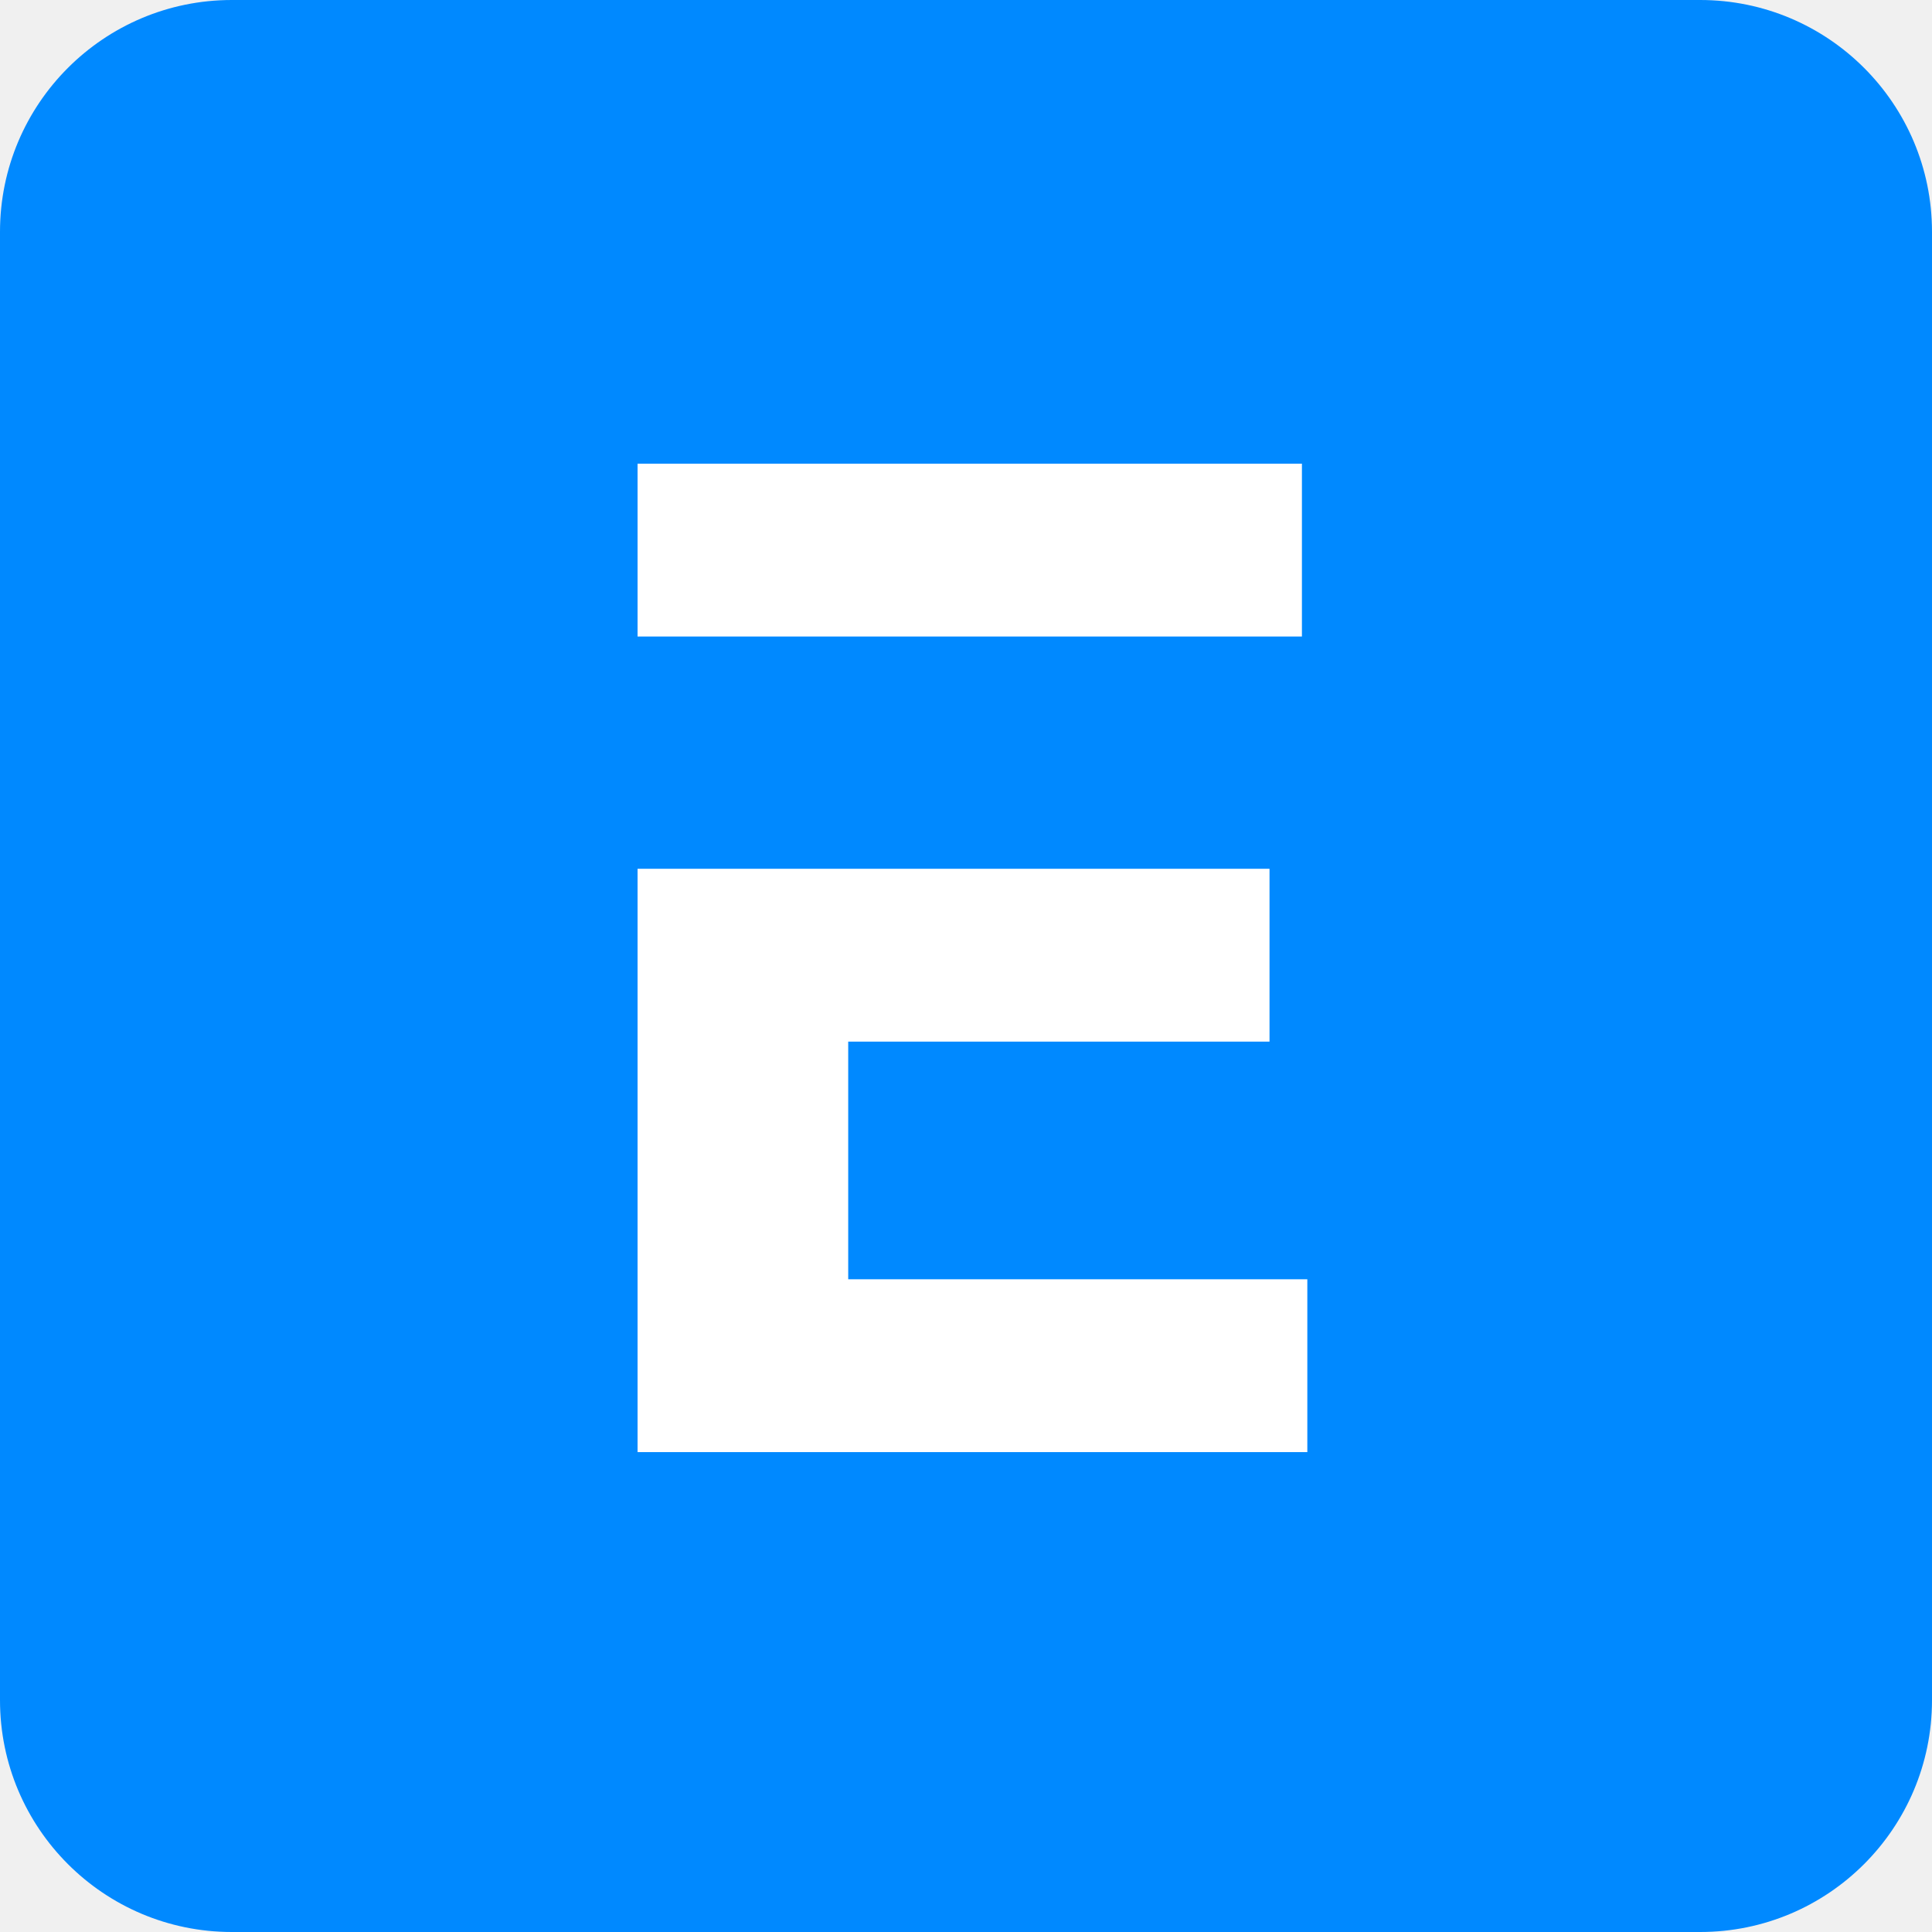
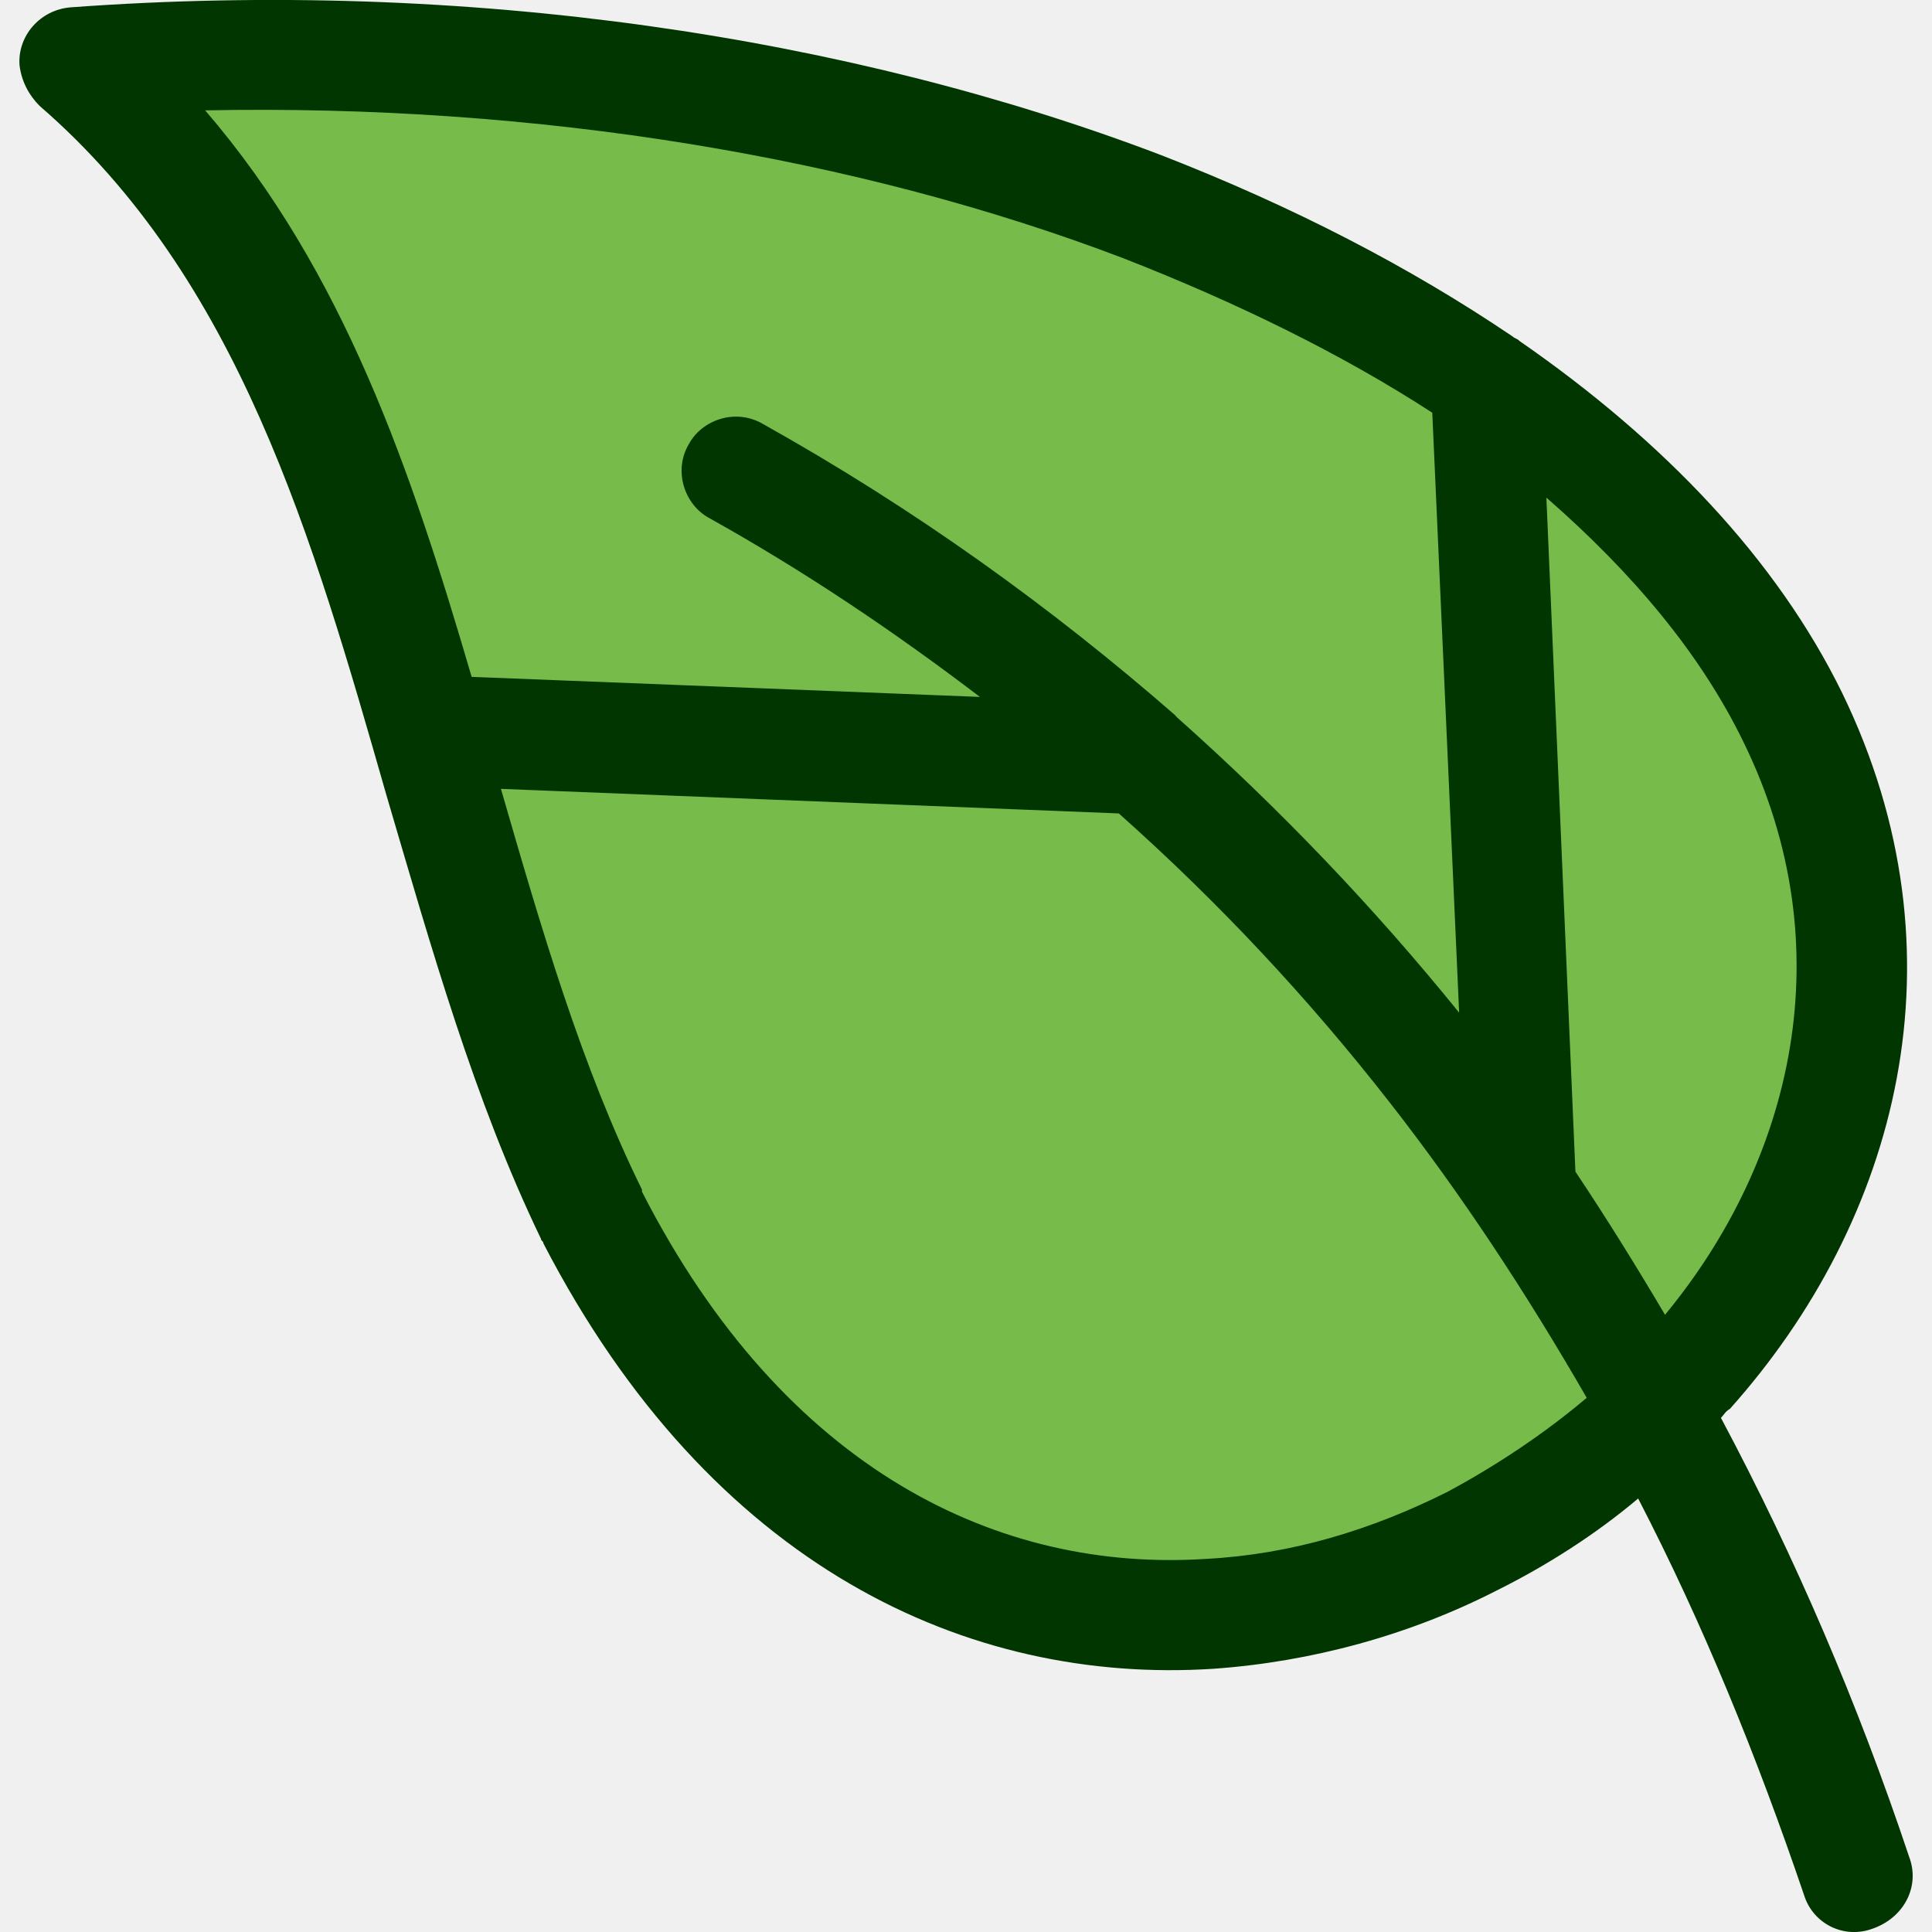
- <svg xmlns="http://www.w3.org/2000/svg" width="100" height="100" viewBox="0 0 100 100" fill="none">
-   <path d="M0 12C0 5.373 5.373 0 12 0H88C94.627 0 100 5.373 100 12V88C100 94.627 94.627 100 88 100H12C5.373 100 0 94.627 0 88V12Z" fill="#0089FF" />
-   <path d="M65.71 32.946H67.387V24H33V32.946H43.903H65.71Z" fill="white" />
-   <path d="M43.903 66.215V53.914H65.71V44.968H43.903H33V75.161H67.667V66.215H43.903Z" fill="white" />
+ <svg xmlns="http://www.w3.org/2000/svg" width="32px" height="32px" viewBox="0 0 32 32" version="1.1">
+   <g id="surface1">
+     <path style=" stroke:none;fill-rule:nonzero;fill:rgb(46.667%,73.725%,29.02%);fill-opacity:1;" d="M 24.609 6.352 C 19.086 2.531 10.41 0.383 1.25 1.012 C 6.773 5.723 6.738 13.805 9.777 20.074 C 14.266 28.824 22.758 27.859 27.391 23.301 C 30.324 20.406 31.73 16.105 29.656 11.84 C 28.691 9.84 26.91 7.949 24.609 6.352 Z M 24.609 6.352 " />
+     <path style=" stroke:none;fill-rule:nonzero;fill:rgb(0.784%,21.176%,0%);fill-opacity:1;" d="M 31.621 30.754 C 30.766 28.195 29.73 25.785 28.504 23.484 C 28.543 23.449 28.578 23.375 28.652 23.336 C 31.434 20.223 32.621 15.809 30.508 11.469 C 29.434 9.281 27.578 7.316 25.168 5.648 C 25.133 5.609 25.094 5.609 25.055 5.574 C 23.352 4.422 21.422 3.422 19.234 2.57 C 14.078 0.605 7.738 -0.359 1.176 0.121 C 0.656 0.16 0.285 0.605 0.324 1.086 C 0.359 1.348 0.473 1.57 0.656 1.754 C 3.957 4.609 5.18 8.91 6.402 13.176 C 7.145 15.699 7.852 18.219 8.961 20.52 C 8.961 20.555 9 20.555 9 20.594 C 11.781 25.969 16.047 27.898 20.086 27.641 C 21.719 27.527 23.352 27.082 24.797 26.34 C 25.613 25.934 26.43 25.414 27.133 24.82 C 28.207 26.895 29.098 29.086 29.879 31.383 C 30.027 31.867 30.547 32.125 31.027 31.941 C 31.547 31.754 31.805 31.234 31.621 30.754 Z M 28.875 12.285 C 30.547 15.699 29.691 19.219 27.578 21.777 C 27.098 20.965 26.613 20.184 26.094 19.406 L 25.613 8.242 C 27.059 9.504 28.172 10.84 28.875 12.285 Z M 18.605 4.277 C 20.496 5.016 22.238 5.871 23.723 6.836 L 24.168 16.773 C 22.758 15.031 21.199 13.398 19.492 11.879 L 19.457 11.84 C 17.418 10.062 15.156 8.43 12.633 7.02 C 12.188 6.762 11.633 6.945 11.41 7.355 C 11.148 7.797 11.336 8.355 11.742 8.578 C 13.34 9.469 14.82 10.469 16.23 11.543 L 7.812 11.211 C 6.812 7.797 5.699 4.5 3.398 1.828 C 8.926 1.719 14.23 2.609 18.605 4.277 Z M 23.98 24.707 C 22.719 25.34 21.387 25.746 19.977 25.82 C 16.566 26.043 13.004 24.375 10.633 19.738 L 10.633 19.703 C 9.629 17.664 8.961 15.363 8.297 13.066 L 18.531 13.473 C 20.199 14.957 21.684 16.551 23.016 18.258 C 24.203 19.777 25.277 21.41 26.281 23.152 C 25.578 23.746 24.797 24.266 23.98 24.707 Z M 23.98 24.707 " />
+   </g>
</svg>
